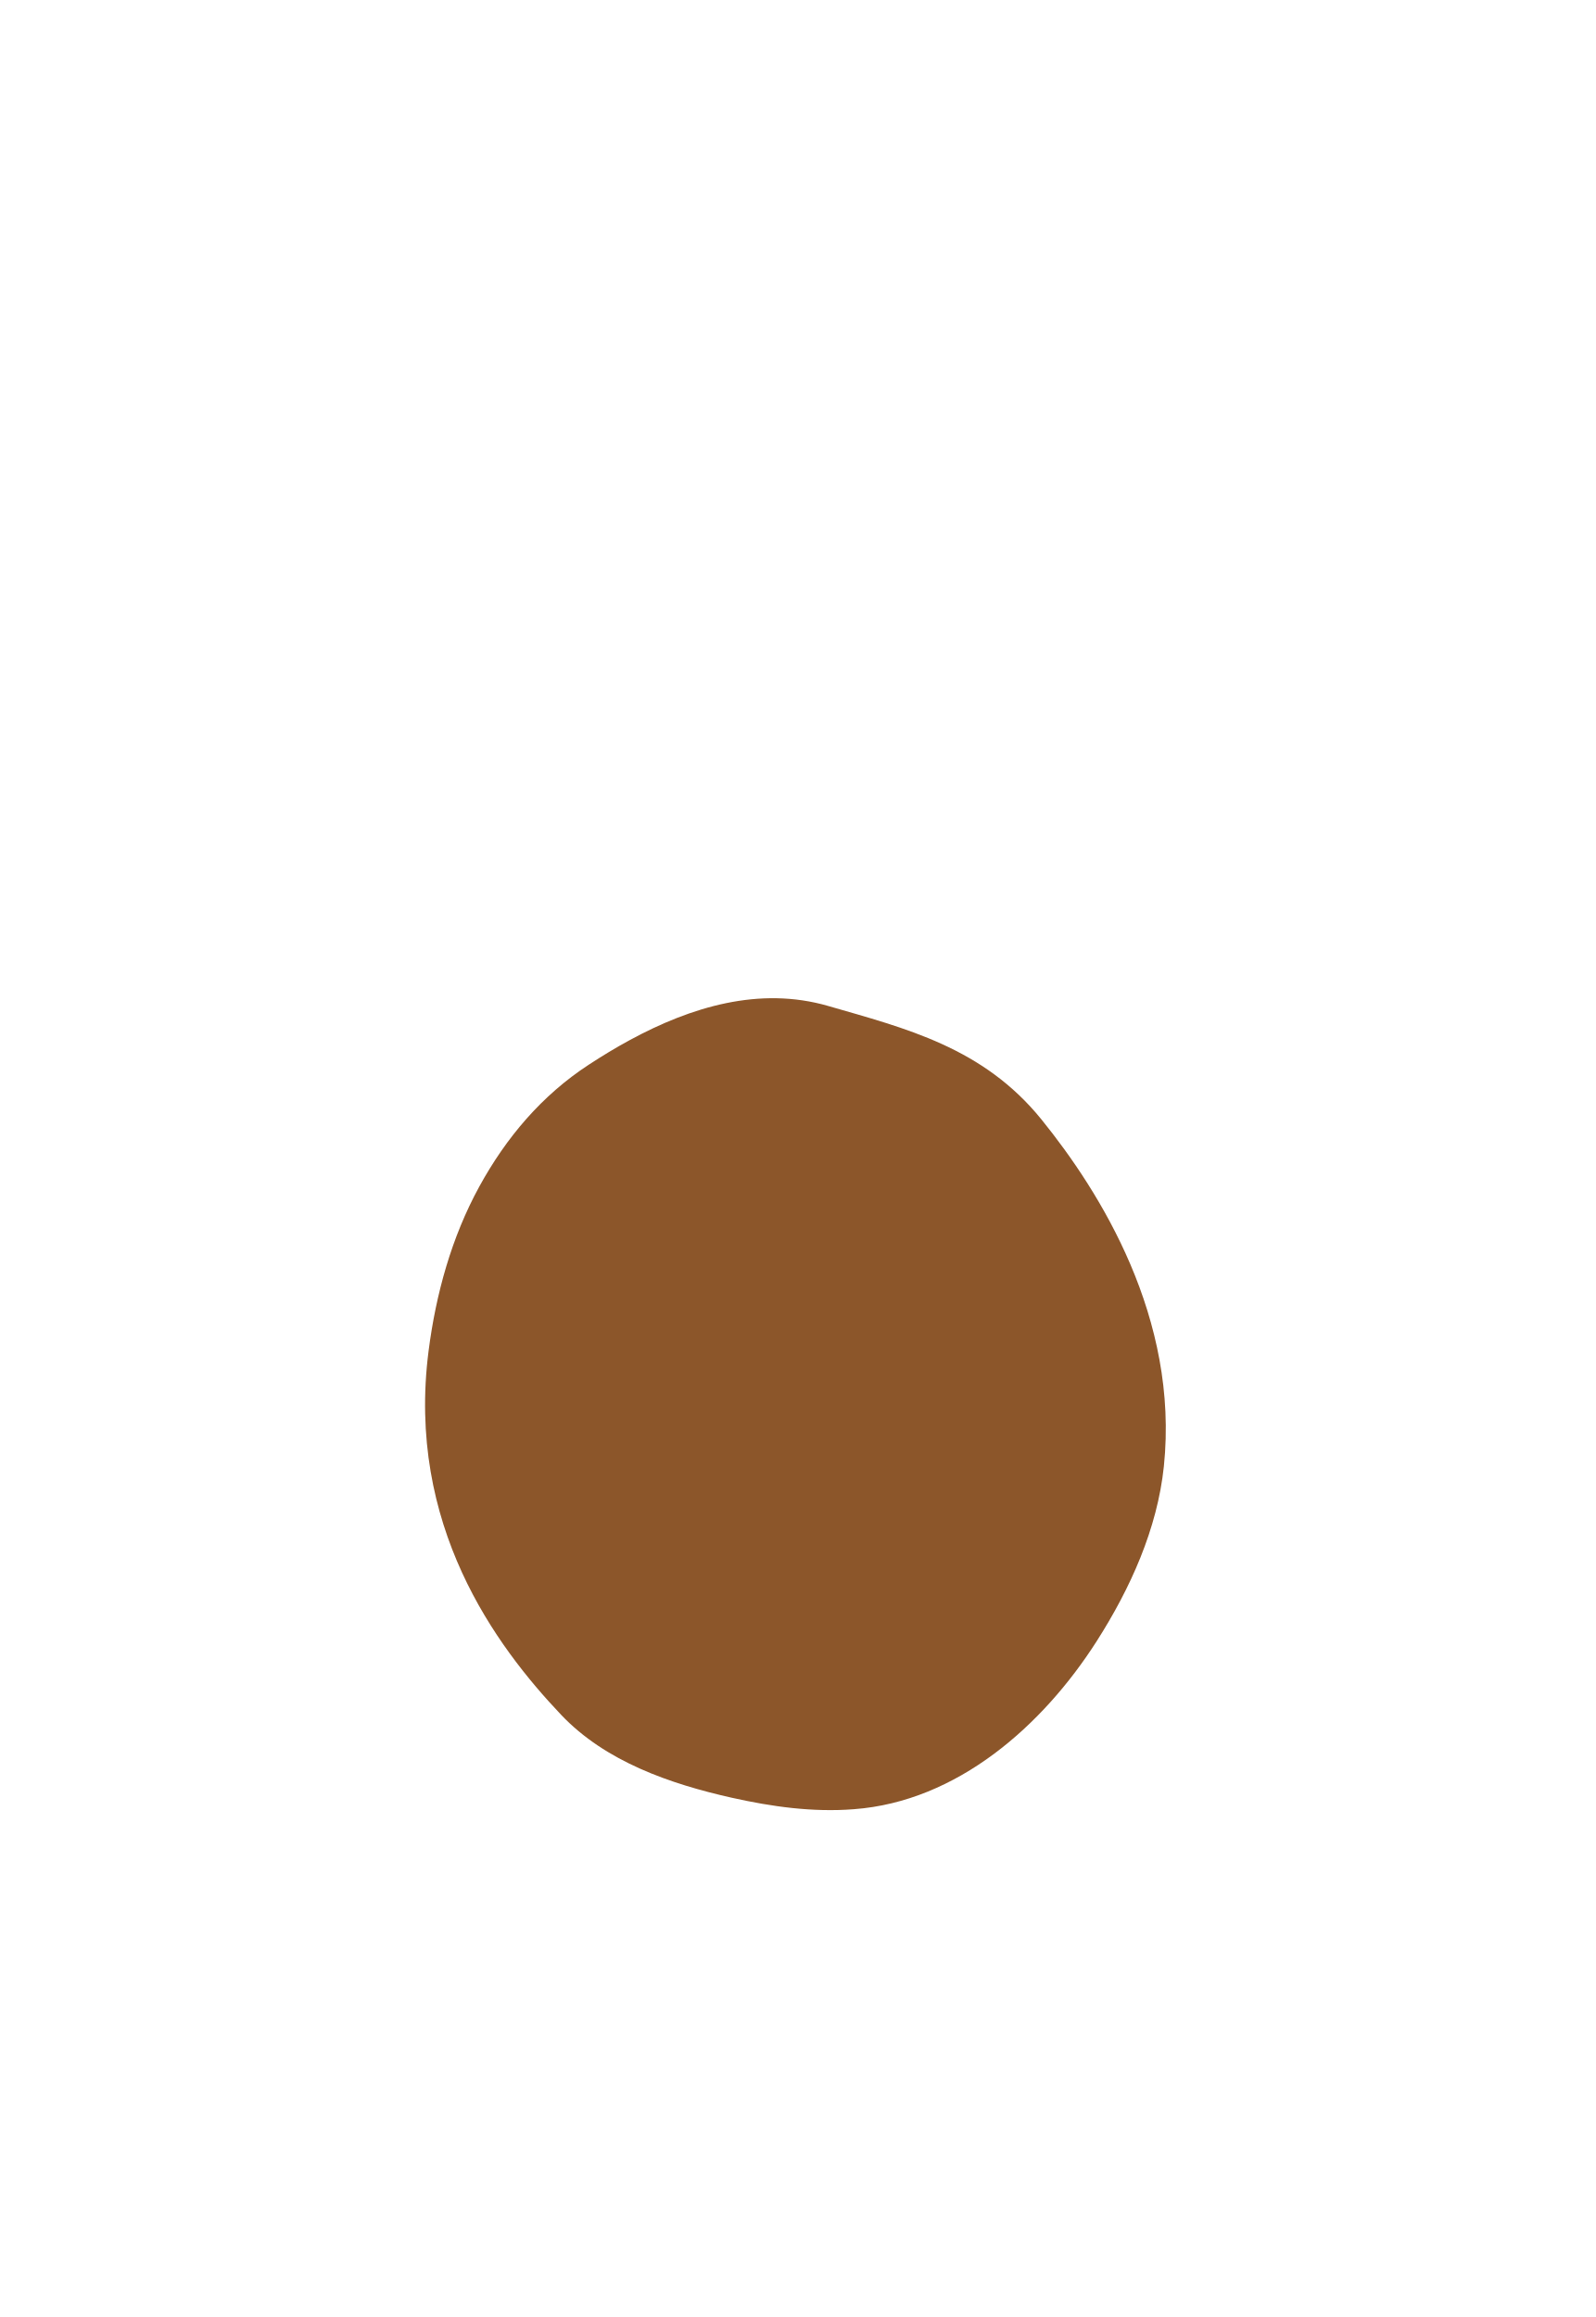
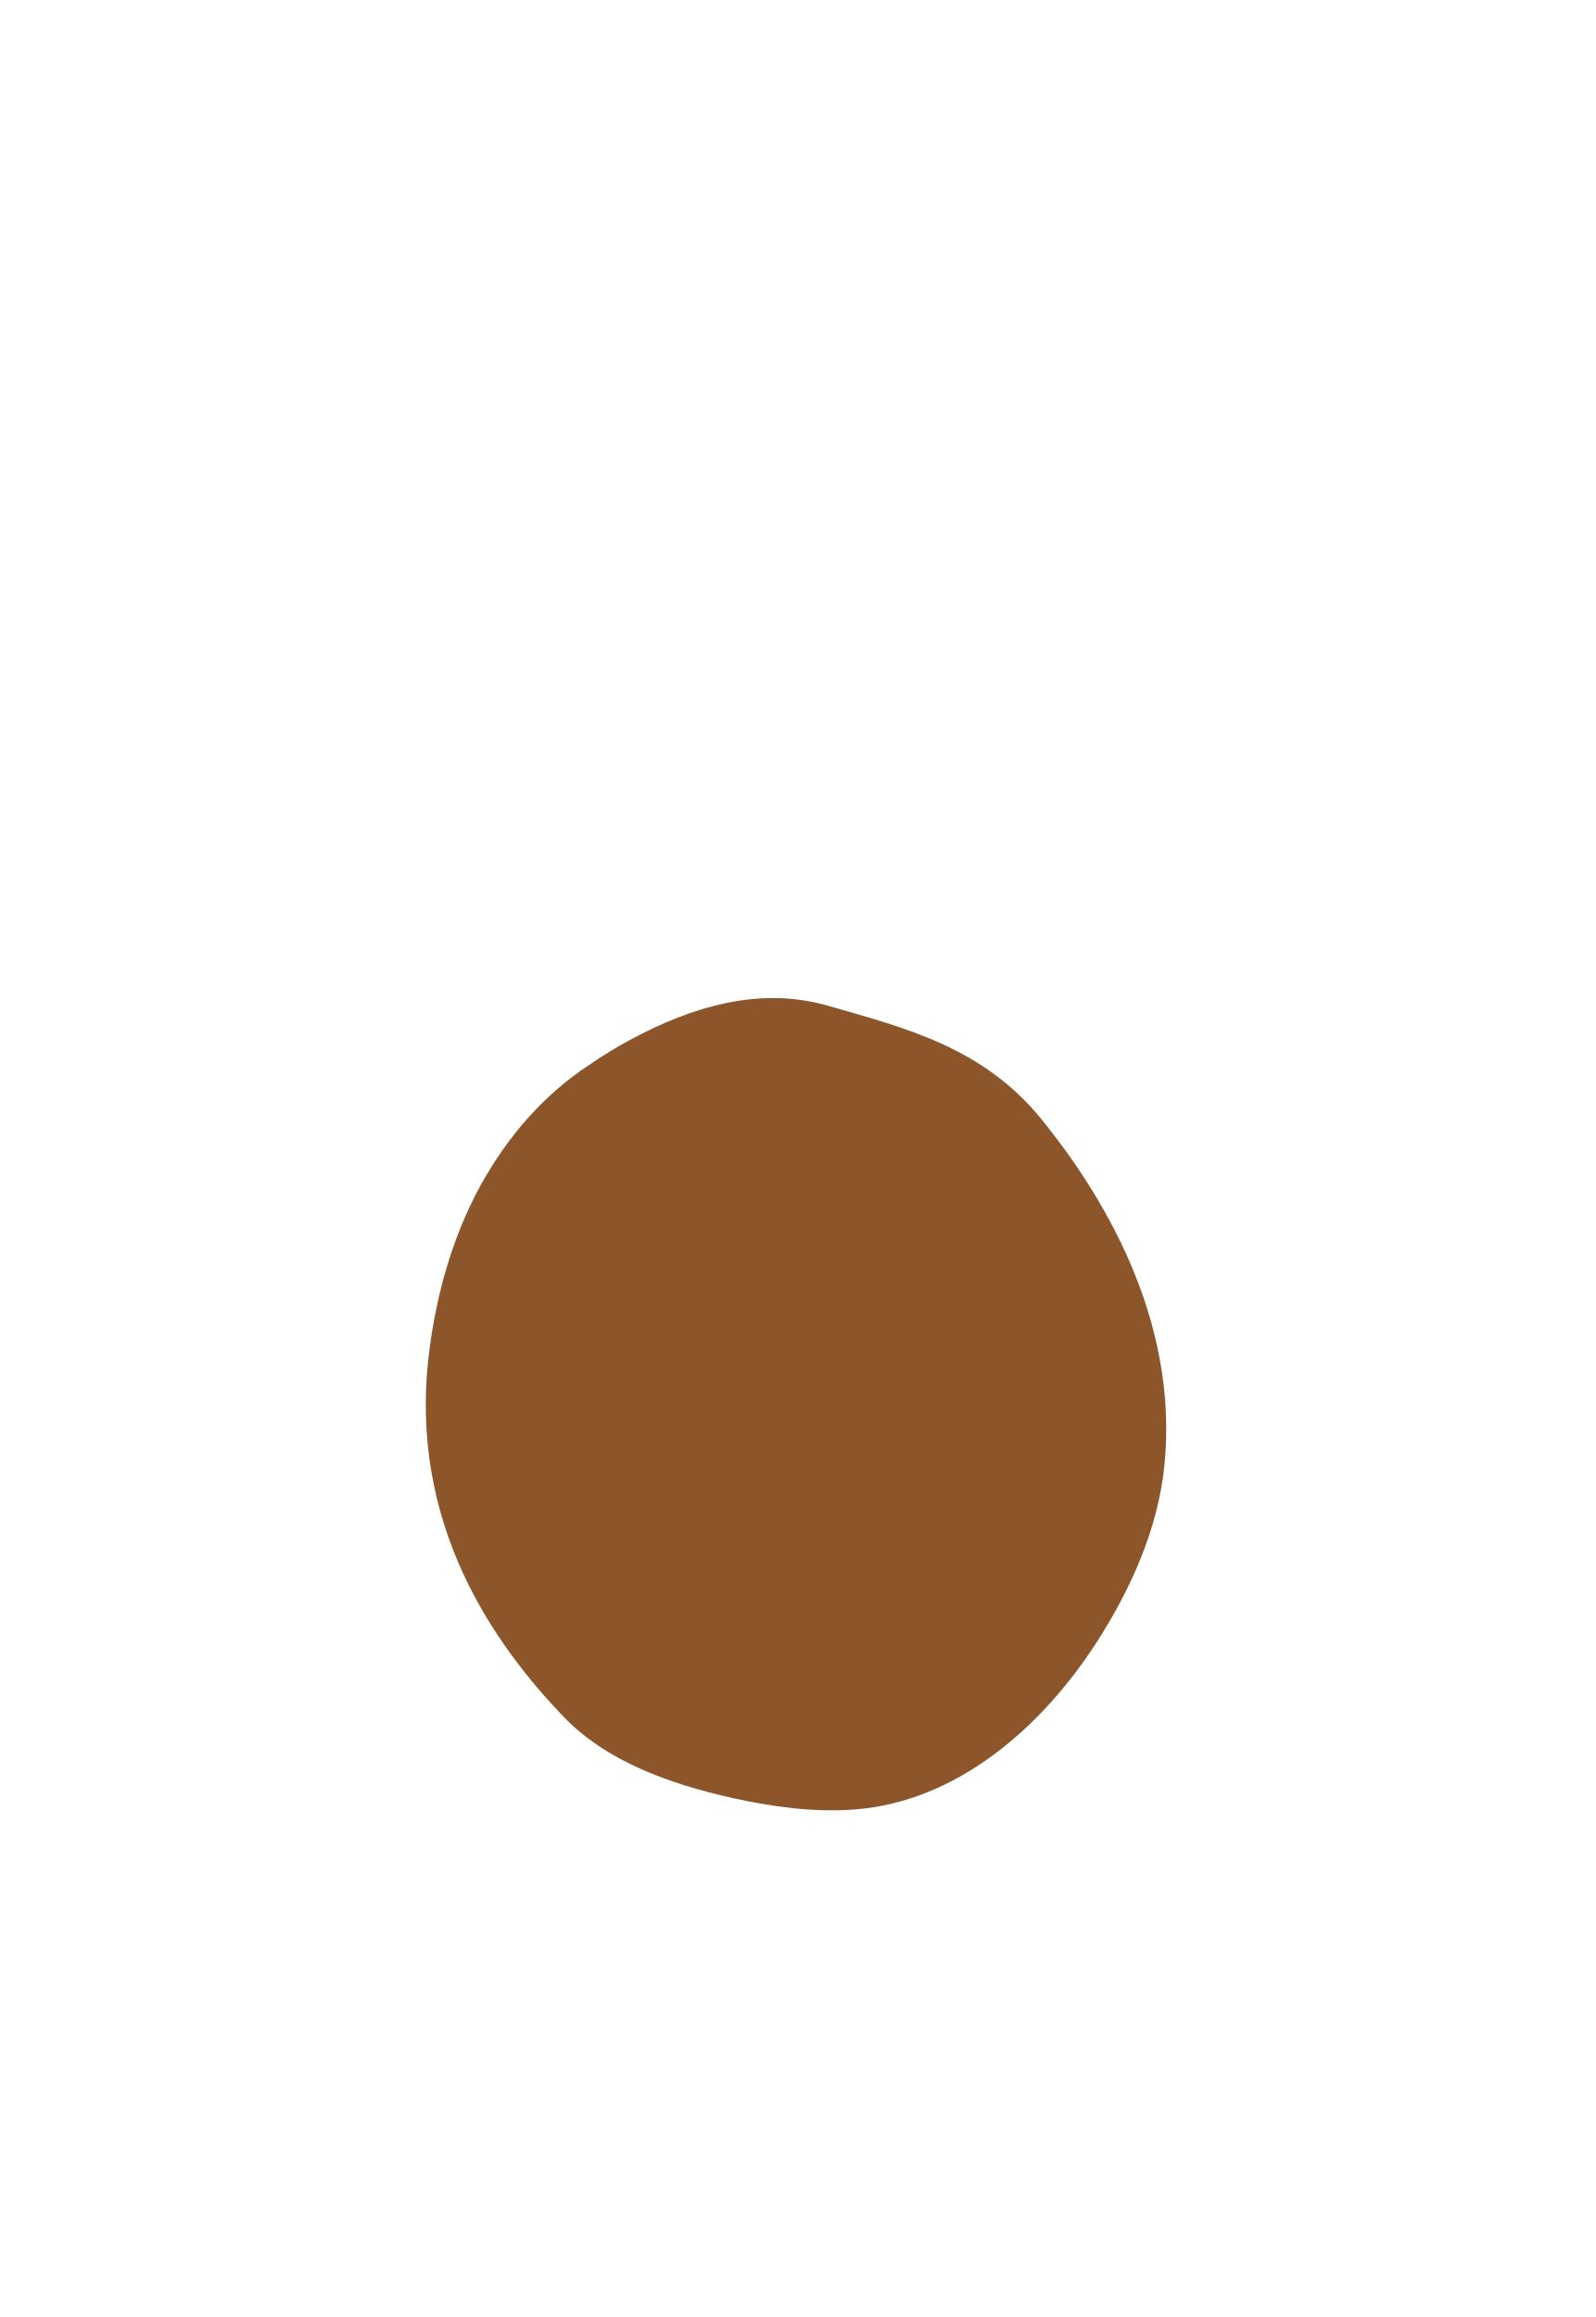
<svg xmlns="http://www.w3.org/2000/svg" id="레이어_1" data-name="레이어 1" viewBox="0 0 416 604">
  <defs>
    <style>.cls-1{fill:#8c562a;}</style>
  </defs>
-   <path class="cls-1" d="M215.86,262.23c-17.89-5.17-35.79.27-51.69,8.9-3.69,2-7.27,4.18-10.71,6.43-12.24,8-21.53,19-28.51,31.74-7.24,13.21-11.32,28-13.23,42.86-5.84,45.41,17.5,76.89,34.56,94.87,11.56,12.19,28.42,18,44.44,21.6,10.44,2.34,21.17,3.84,31.84,3,27-2,49.27-21.8,63.33-43.82,8.75-13.71,15.79-29.23,17.5-45.56,4-38.67-16.61-71.5-31.87-90.38S236.06,268.08,215.86,262.23Z" />
+   <path class="cls-1" d="M164.2,271.1c15.9-8.6,33.8-14.1,51.7-8.9,20.2,5.8,40.4,10.8,55.7,29.7s35.9,51.7,31.9,90.4c-1.7,16.3-8.7,31.9-17.5,45.6-14.1,22-36.3,41.8-63.3,43.8-10.7.8-21.4-.7-31.8-3-16-3.6-32.9-9.4-44.4-21.6-17.1-18-40.4-49.5-34.6-94.9,1.9-14.9,6-29.6,13.2-42.9,7-12.7,16.3-23.7,28.5-31.7A110.94,110.94,0,0,1,164.2,271.1Z" />
</svg>
